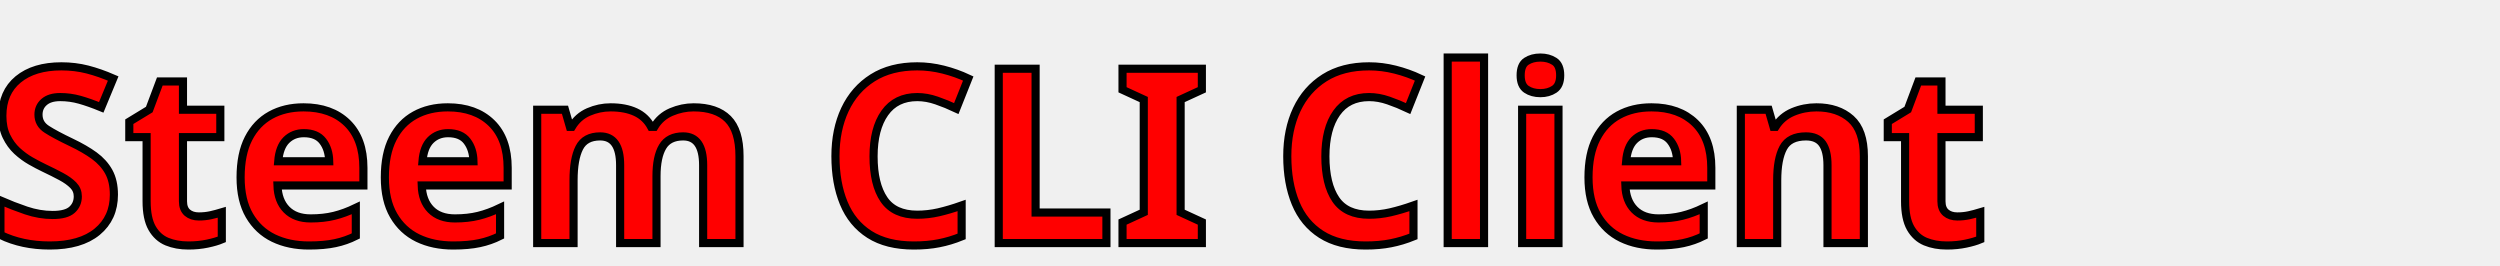
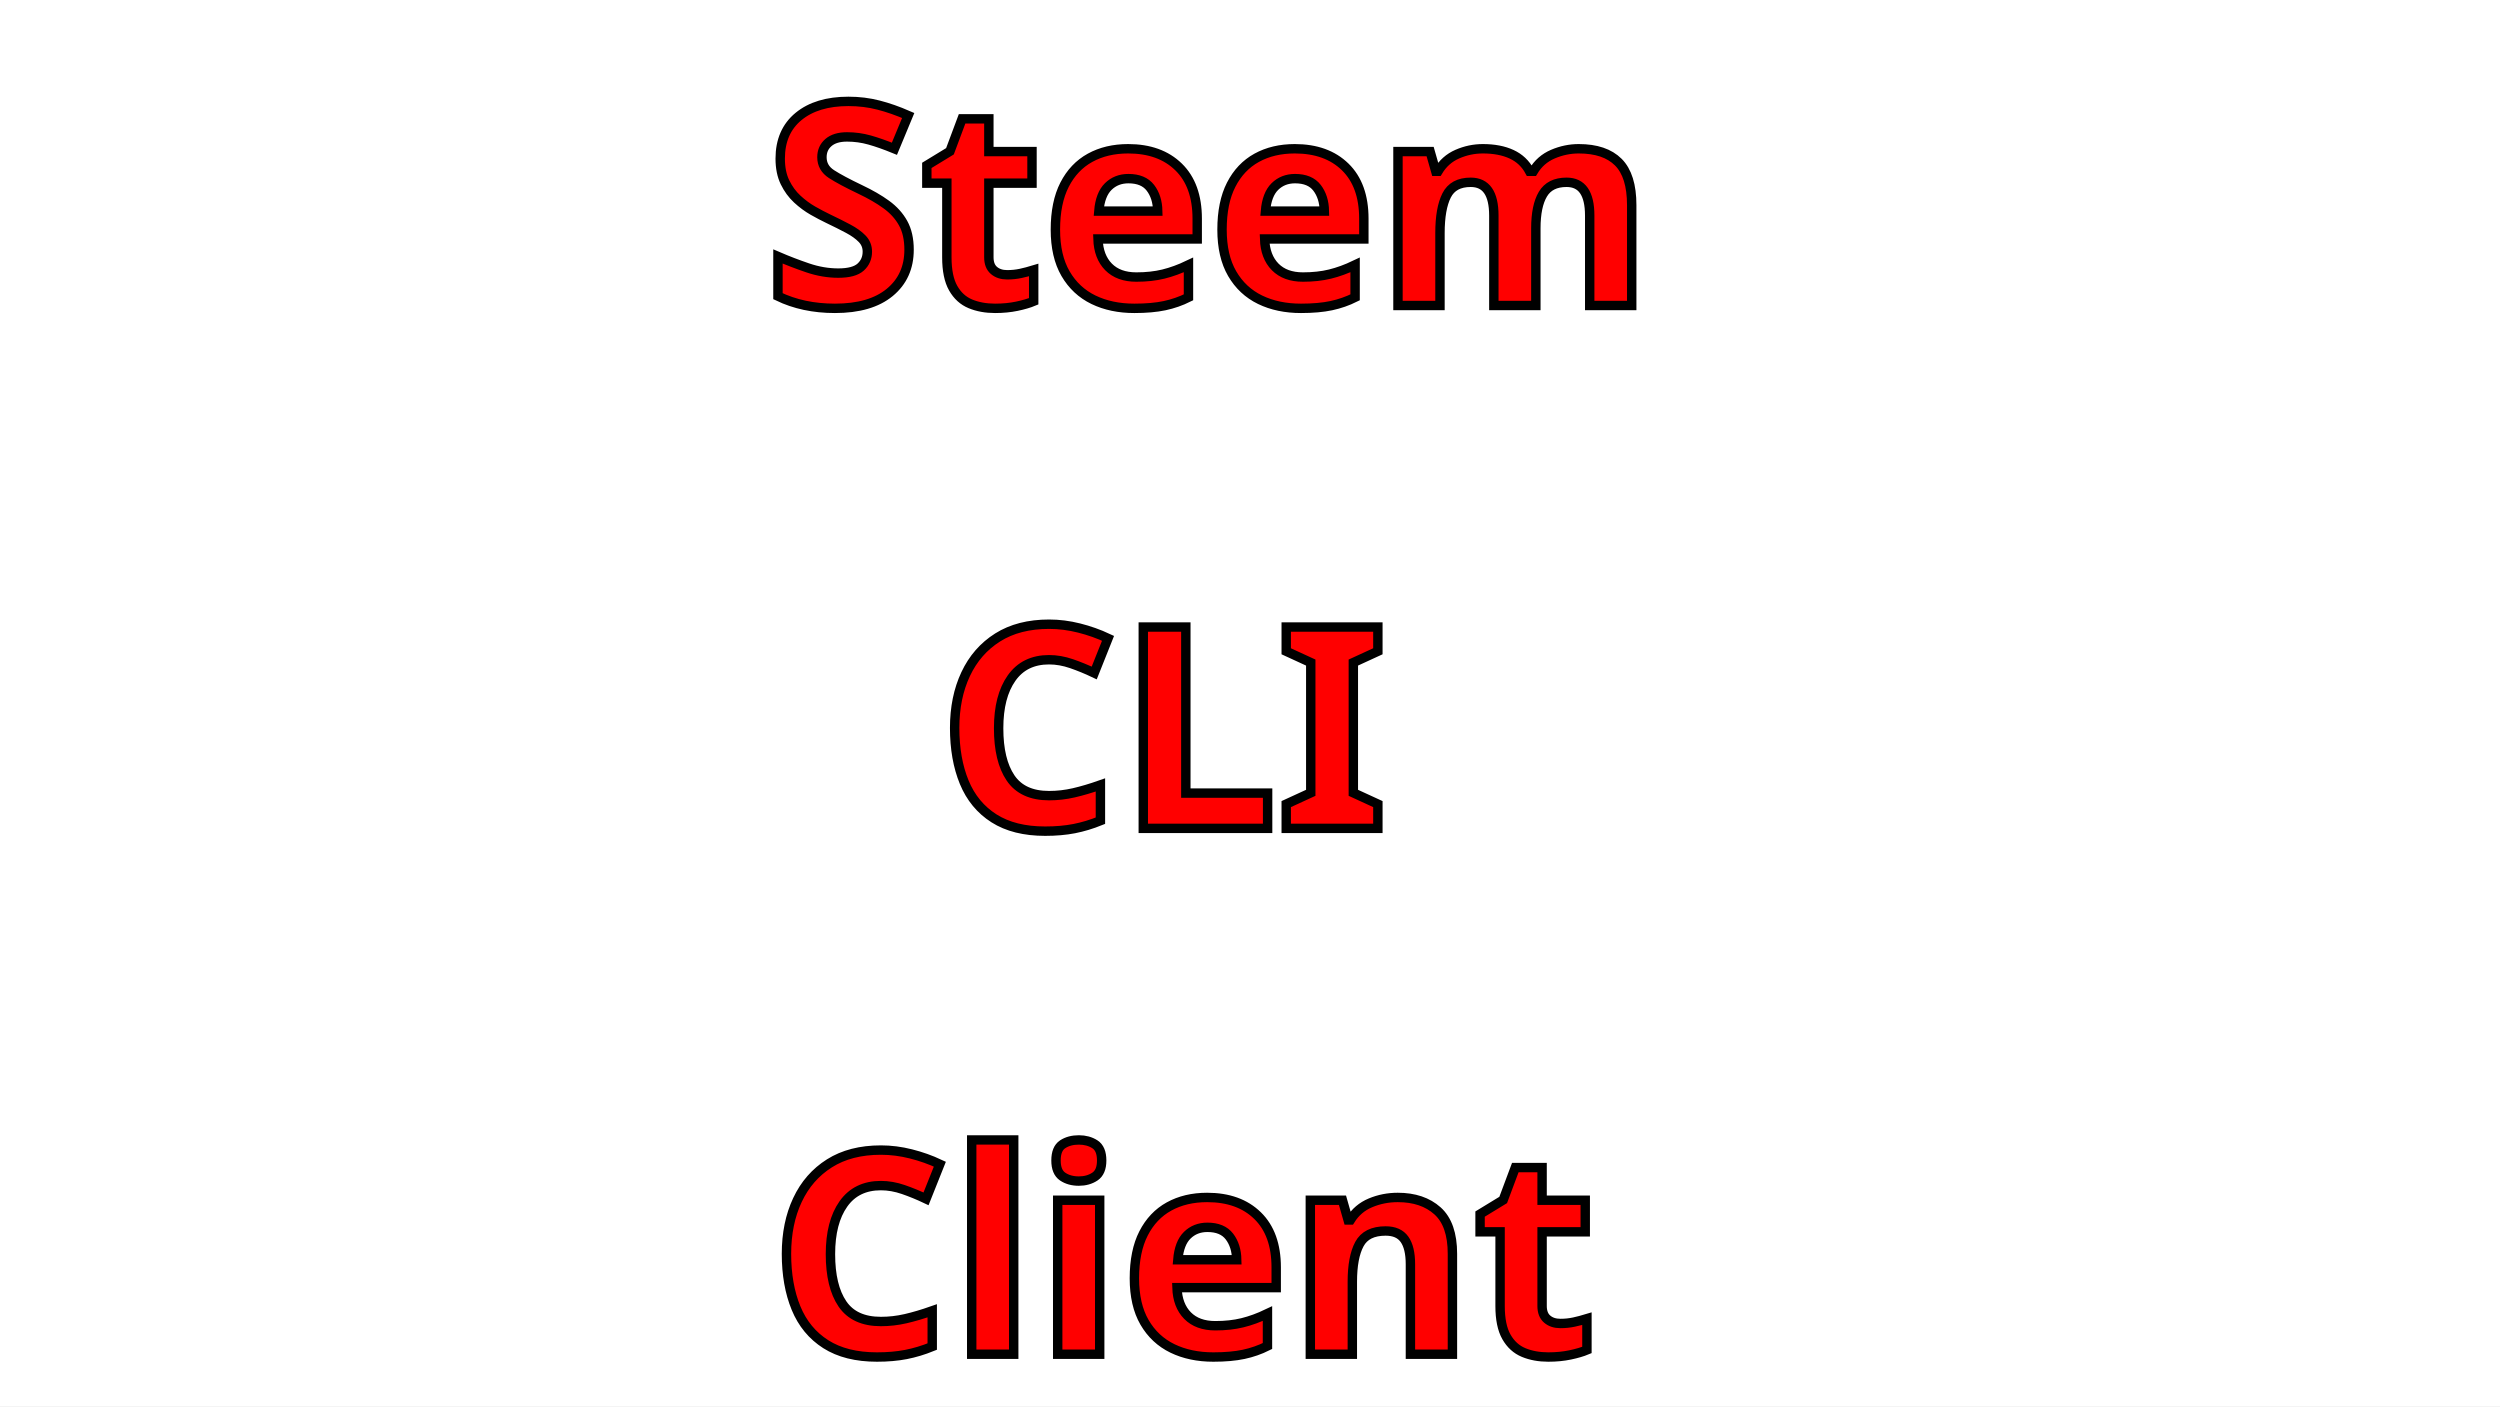
- <svg xmlns="http://www.w3.org/2000/svg" width="715.355" height="75.877" id="svg2" version="1.1">
+ <svg xmlns="http://www.w3.org/2000/svg" width="1920" height="1080" id="svg2" version="1.1">
  <defs id="defs4" />
-   <g id="layer1" transform="translate(-43.77232,-392.8772)">
-     <text xml:space="preserve" style="font-style:normal;font-variant:normal;font-weight:bold;font-stretch:normal;font-size:69.847px;line-height:100%;font-family:Purisa;-inkscape-font-specification:'Purisa, Bold';font-variant-ligatures:normal;font-variant-caps:normal;font-variant-numeric:normal;font-feature-settings:normal;text-align:start;letter-spacing:0px;word-spacing:0px;writing-mode:lr-tb;text-anchor:start;fill:#ff0000;fill-opacity:1;stroke:#000000;stroke-width:2.328px;stroke-linecap:butt;stroke-linejoin:miter;stroke-opacity:1" x="40.676" y="462.422" id="text9">
-       <tspan id="tspan7" x="40.676" y="462.422" style="font-style:normal;font-variant:normal;font-weight:bold;font-stretch:normal;font-size:69.847px;font-family:Purisa;-inkscape-font-specification:'Purisa, Bold';font-variant-ligatures:normal;font-variant-caps:normal;font-variant-numeric:normal;font-feature-settings:normal;text-align:start;writing-mode:lr-tb;text-anchor:start;fill:#ff0000;stroke:#000000;stroke-width:2.328px">Steem CLI Client</tspan>
-     </text>
+   <g id="layer1" transform="translate(-43.77232,611.2455)">
+     <rect style="opacity:1;fill:#ffffff;fill-opacity:1;fill-rule:evenodd;stroke:none;stroke-width:37.437;stroke-linecap:round;stroke-linejoin:bevel;stroke-miterlimit:4;stroke-dasharray:none;stroke-dashoffset:0;stroke-opacity:1;paint-order:stroke fill markers" id="rect9" width="1920" height="1080" x="43.772" y="-611.245" />
+     <g id="g41" transform="matrix(1.167235,0,0,1.167235,-167.866,10.09791)">
+       <text id="text9" y="12.7" x="798.679" style="font-style:normal;font-variant:normal;font-weight:bold;font-stretch:normal;font-size:185.516px;line-height:100%;font-family:Purisa;-inkscape-font-specification:'Purisa, Bold';font-variant-ligatures:normal;font-variant-caps:normal;font-variant-numeric:normal;font-feature-settings:normal;text-align:start;letter-spacing:0px;word-spacing:0px;writing-mode:lr-tb;text-anchor:start;fill:#ff0000;fill-opacity:1;stroke:#000000;stroke-width:6.184px;stroke-linecap:butt;stroke-linejoin:miter;stroke-opacity:1" xml:space="preserve">
+         <tspan style="font-style:normal;font-variant:normal;font-weight:bold;font-stretch:normal;font-size:185.516px;font-family:Purisa;-inkscape-font-specification:'Purisa, Bold';font-variant-ligatures:normal;font-variant-caps:normal;font-variant-numeric:normal;font-feature-settings:normal;text-align:start;writing-mode:lr-tb;text-anchor:start;fill:#ff0000;stroke:#000000;stroke-width:6.184px" y="12.7" x="798.679" id="tspan7">CLI</tspan>
+       </text>
+       <text xml:space="preserve" style="font-style:normal;font-variant:normal;font-weight:bold;font-stretch:normal;font-size:185.516px;line-height:100%;font-family:Purisa;-inkscape-font-specification:'Purisa, Bold';font-variant-ligatures:normal;font-variant-caps:normal;font-variant-numeric:normal;font-feature-settings:normal;text-align:start;letter-spacing:0px;word-spacing:0px;writing-mode:lr-tb;text-anchor:start;fill:#ff0000;fill-opacity:1;stroke:#000000;stroke-width:6.184px;stroke-linecap:butt;stroke-linejoin:miter;stroke-opacity:1" x="684.652" y="-331.3" id="text13">
+         <tspan id="tspan11" x="684.652" y="-331.3" style="font-style:normal;font-variant:normal;font-weight:bold;font-stretch:normal;font-size:185.516px;font-family:Purisa;-inkscape-font-specification:'Purisa, Bold';font-variant-ligatures:normal;font-variant-caps:normal;font-variant-numeric:normal;font-feature-settings:normal;text-align:start;writing-mode:lr-tb;text-anchor:start;fill:#ff0000;stroke:#000000;stroke-width:6.184px">Steem</tspan>
+       </text>
+       <text xml:space="preserve" style="font-style:normal;font-variant:normal;font-weight:bold;font-stretch:normal;font-size:185.516px;line-height:100%;font-family:Purisa;-inkscape-font-specification:'Purisa, Bold';font-variant-ligatures:normal;font-variant-caps:normal;font-variant-numeric:normal;font-feature-settings:normal;text-align:start;letter-spacing:0px;word-spacing:0px;writing-mode:lr-tb;text-anchor:start;fill:#ff0000;fill-opacity:1;stroke:#000000;stroke-width:6.184px;stroke-linecap:butt;stroke-linejoin:miter;stroke-opacity:1" x="688.02" y="358.7" id="text17">
+         <tspan id="tspan15" x="688.02" y="358.7" style="font-style:normal;font-variant:normal;font-weight:bold;font-stretch:normal;font-size:185.516px;font-family:Purisa;-inkscape-font-specification:'Purisa, Bold';font-variant-ligatures:normal;font-variant-caps:normal;font-variant-numeric:normal;font-feature-settings:normal;text-align:start;writing-mode:lr-tb;text-anchor:start;fill:#ff0000;stroke:#000000;stroke-width:6.184px">Client</tspan>
+       </text>
+     </g>
+     <flowRoot xml:space="preserve" id="flowRoot19" style="fill:black;stroke:none;stroke-opacity:1;stroke-width:1px;stroke-linejoin:miter;stroke-linecap:butt;fill-opacity:1;font-family:CherokeeHandone;font-style:normal;font-weight:500;font-size:30px;line-height:100%;letter-spacing:0px;word-spacing:0px;-inkscape-font-specification:'CherokeeHandone, Medium';font-stretch:normal;font-variant:normal;text-anchor:start;text-align:start;writing-mode:lr">
+       <flowRegion id="flowRegion21">
+         <rect id="rect23" width="828.342" height="1391.887" x="-323.642" y="-28.983" />
+       </flowRegion>
+       <flowPara id="flowPara25" />
+     </flowRoot>
+     <flowRoot xml:space="preserve" id="flowRoot27" style="fill:black;stroke:none;stroke-opacity:1;stroke-width:1px;stroke-linejoin:miter;stroke-linecap:butt;fill-opacity:1;font-family:CherokeeHandone;font-style:normal;font-weight:500;font-size:30px;line-height:100%;letter-spacing:0px;word-spacing:0px;-inkscape-font-specification:'CherokeeHandone, Medium';font-stretch:normal;font-variant:normal;text-anchor:start;text-align:start;writing-mode:lr">
+       <flowRegion id="flowRegion29">
+         <rect id="rect31" width="1242.514" height="1314.937" x="-450.383" y="-135.355" />
+       </flowRegion>
+       <flowPara id="flowPara33" />
+     </flowRoot>
  </g>
</svg>
